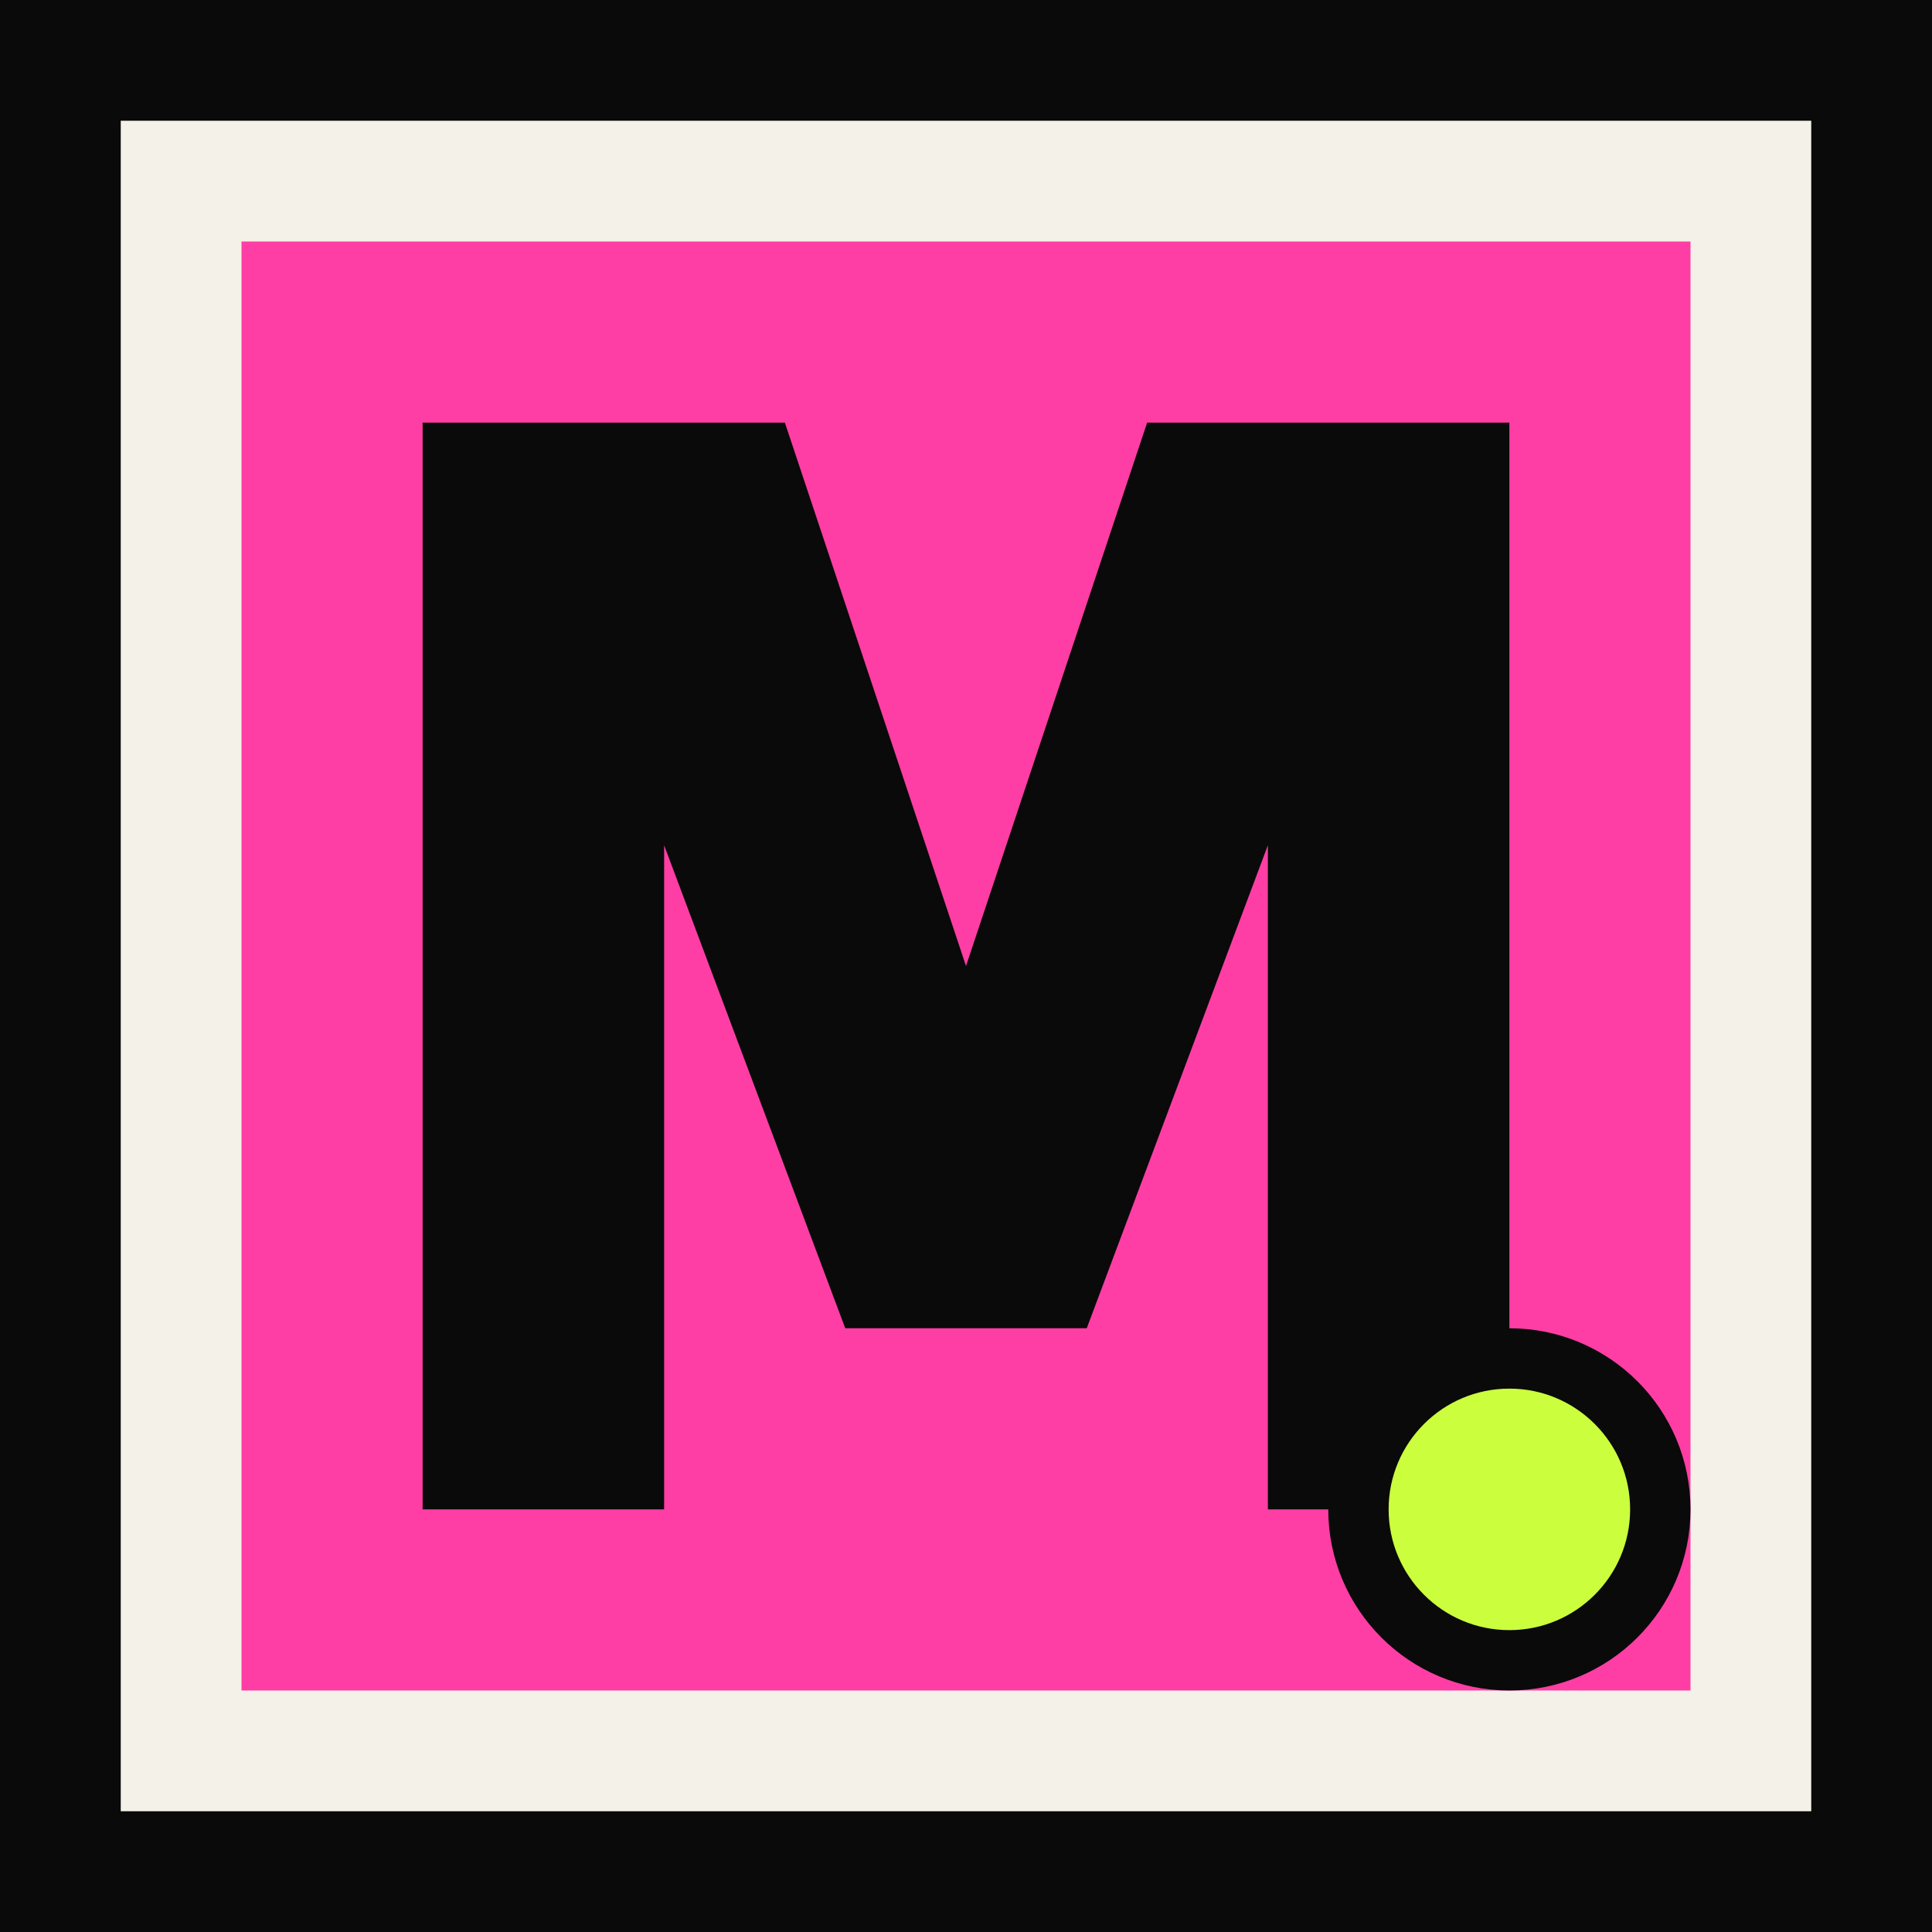
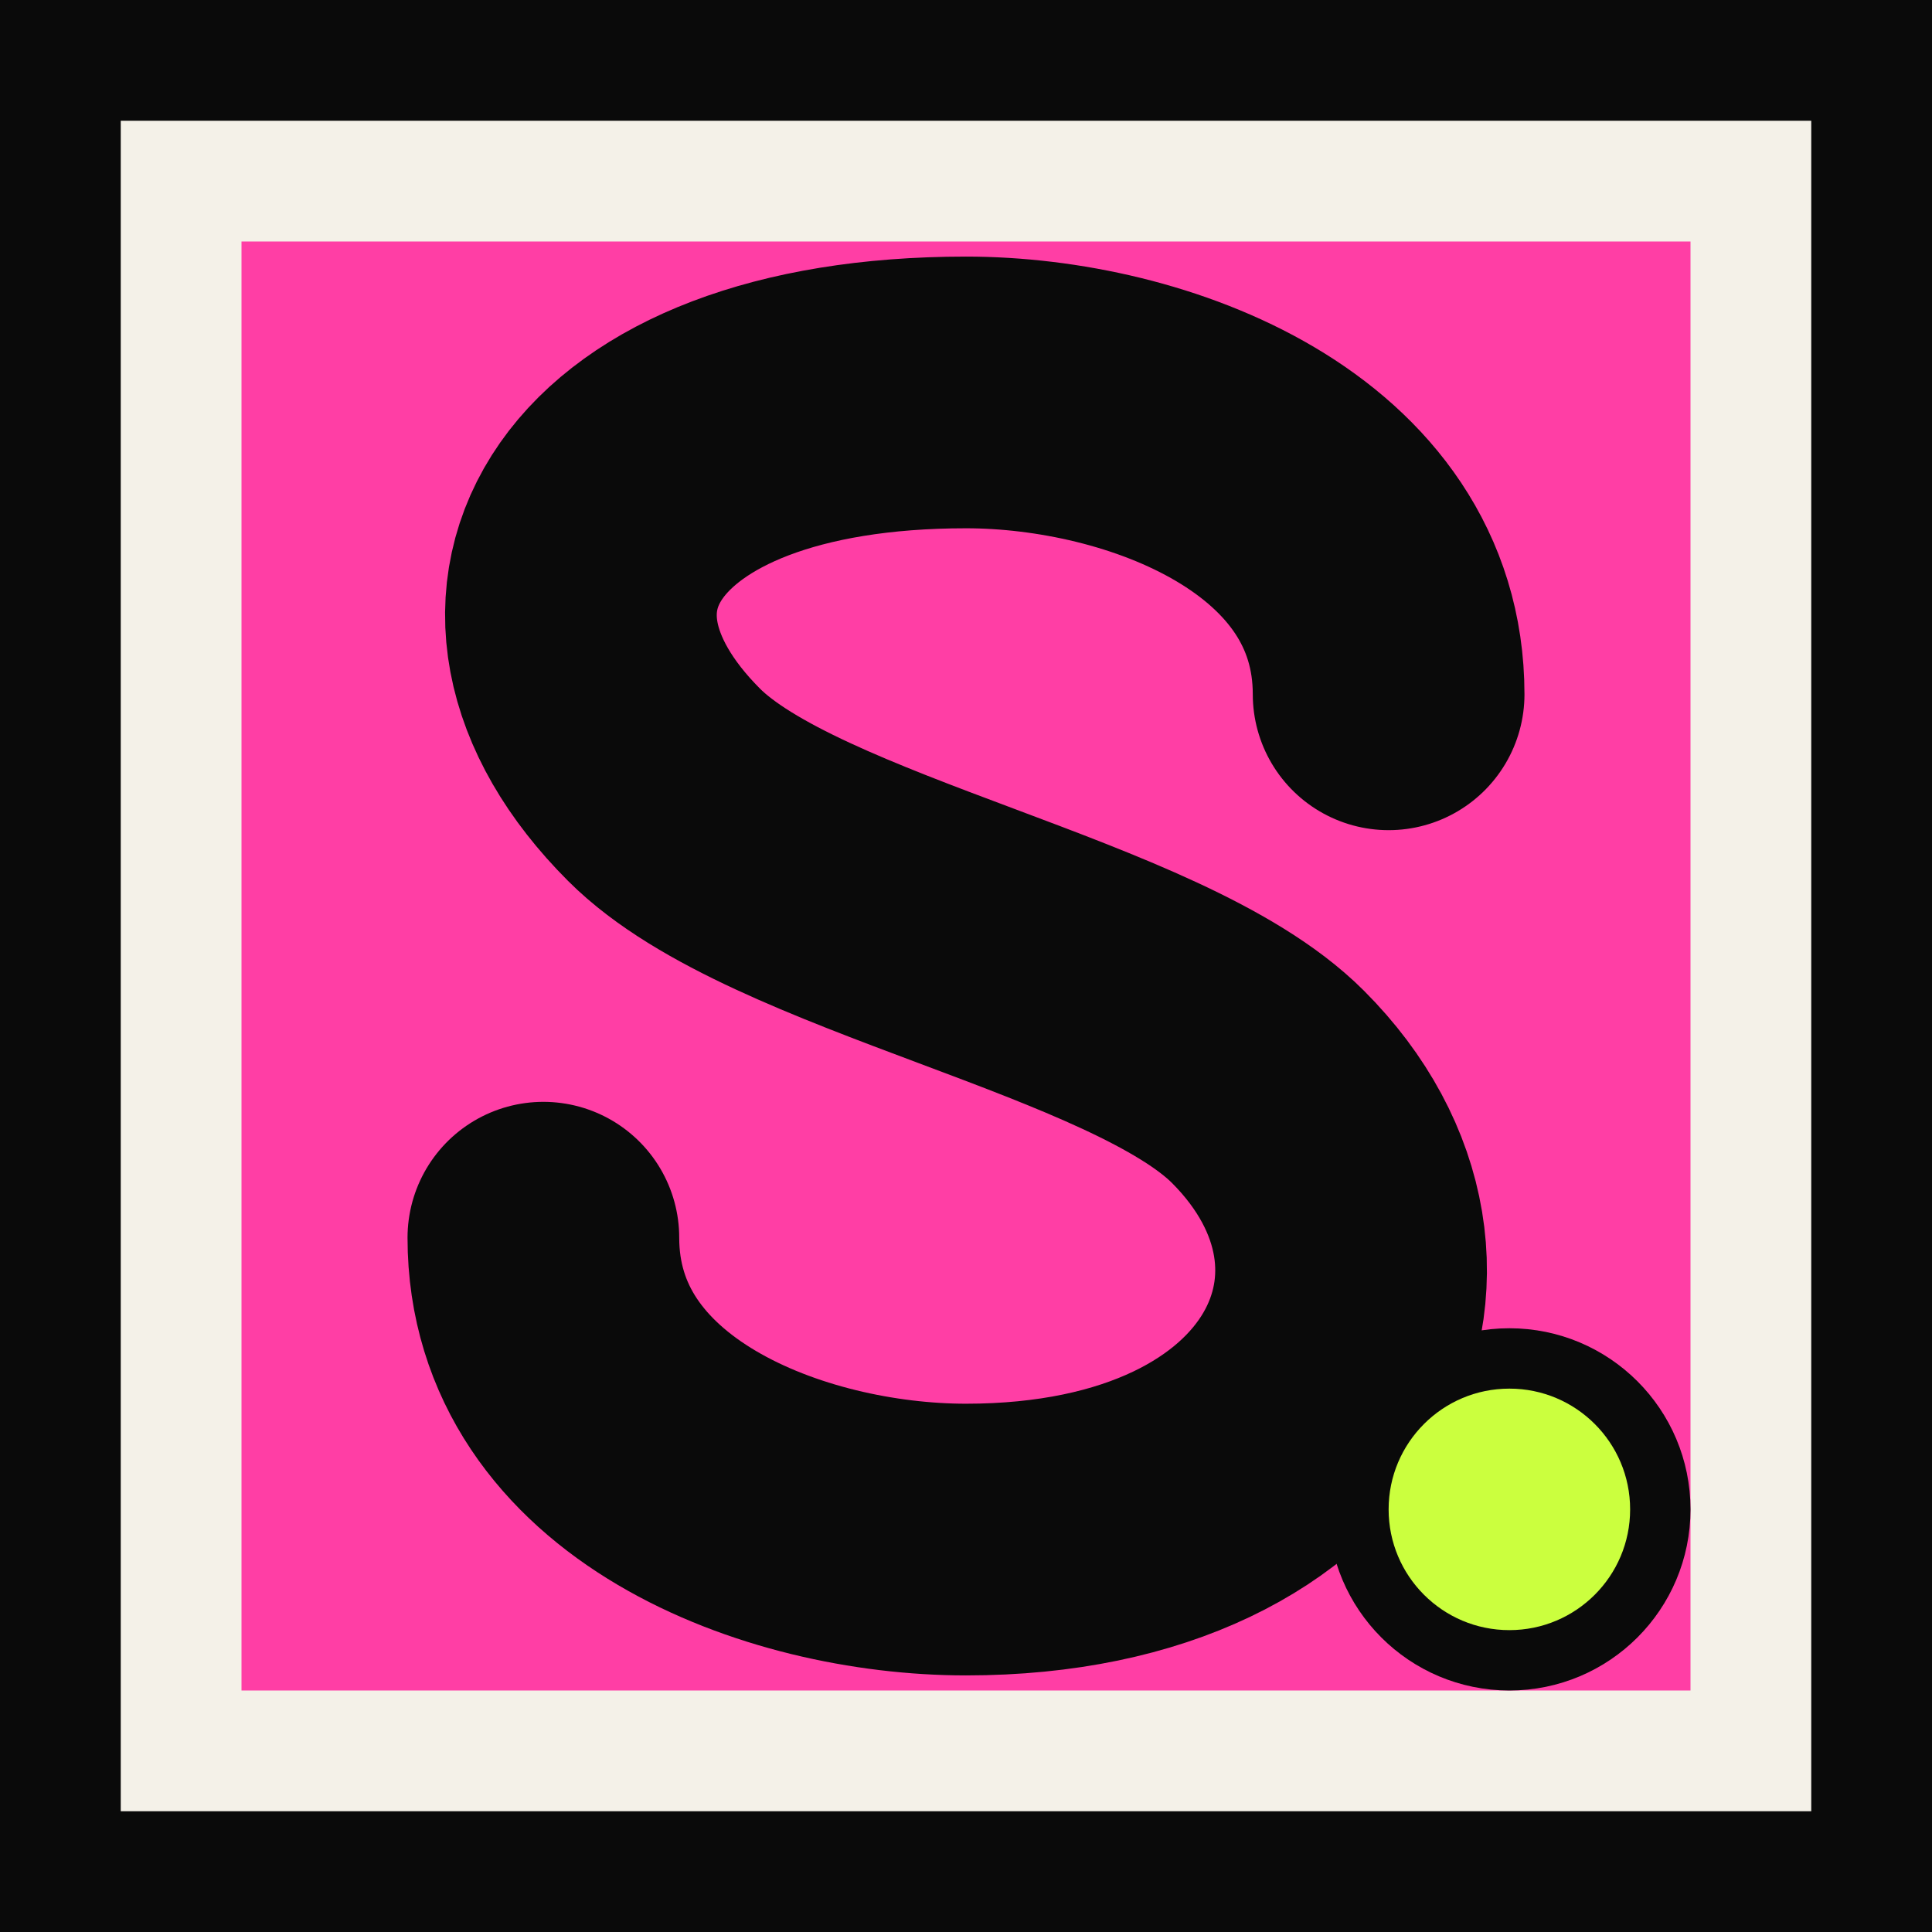
<svg xmlns="http://www.w3.org/2000/svg" viewBox="0 0 64 64">
  <rect x="2" y="2" width="60" height="60" fill="#F4F1E8" stroke="#0A0A0A" stroke-width="4" />
  <rect x="8" y="8" width="48" height="48" fill="#FF3EA5" />
-   <path d="M14 50 V14 L26 14 L32 32 L38 14 L50 14 V50 L42 50 V28 L36 44 L28 44 L22 28 V50 Z" fill="#0A0A0A" />
+   <path d="M46 23 C46 16 38 13 32 13 C20 13 16 20 22 26 C26 30 38 32 42 36 C48 42 44 51 32 51 C26 51 18 48 18 41" fill="none" stroke="#0A0A0A" stroke-width="9" stroke-linecap="round" stroke-linejoin="round" />
  <circle cx="50" cy="50" r="5" fill="#CBFF3E" stroke="#0A0A0A" stroke-width="2" />
</svg>
